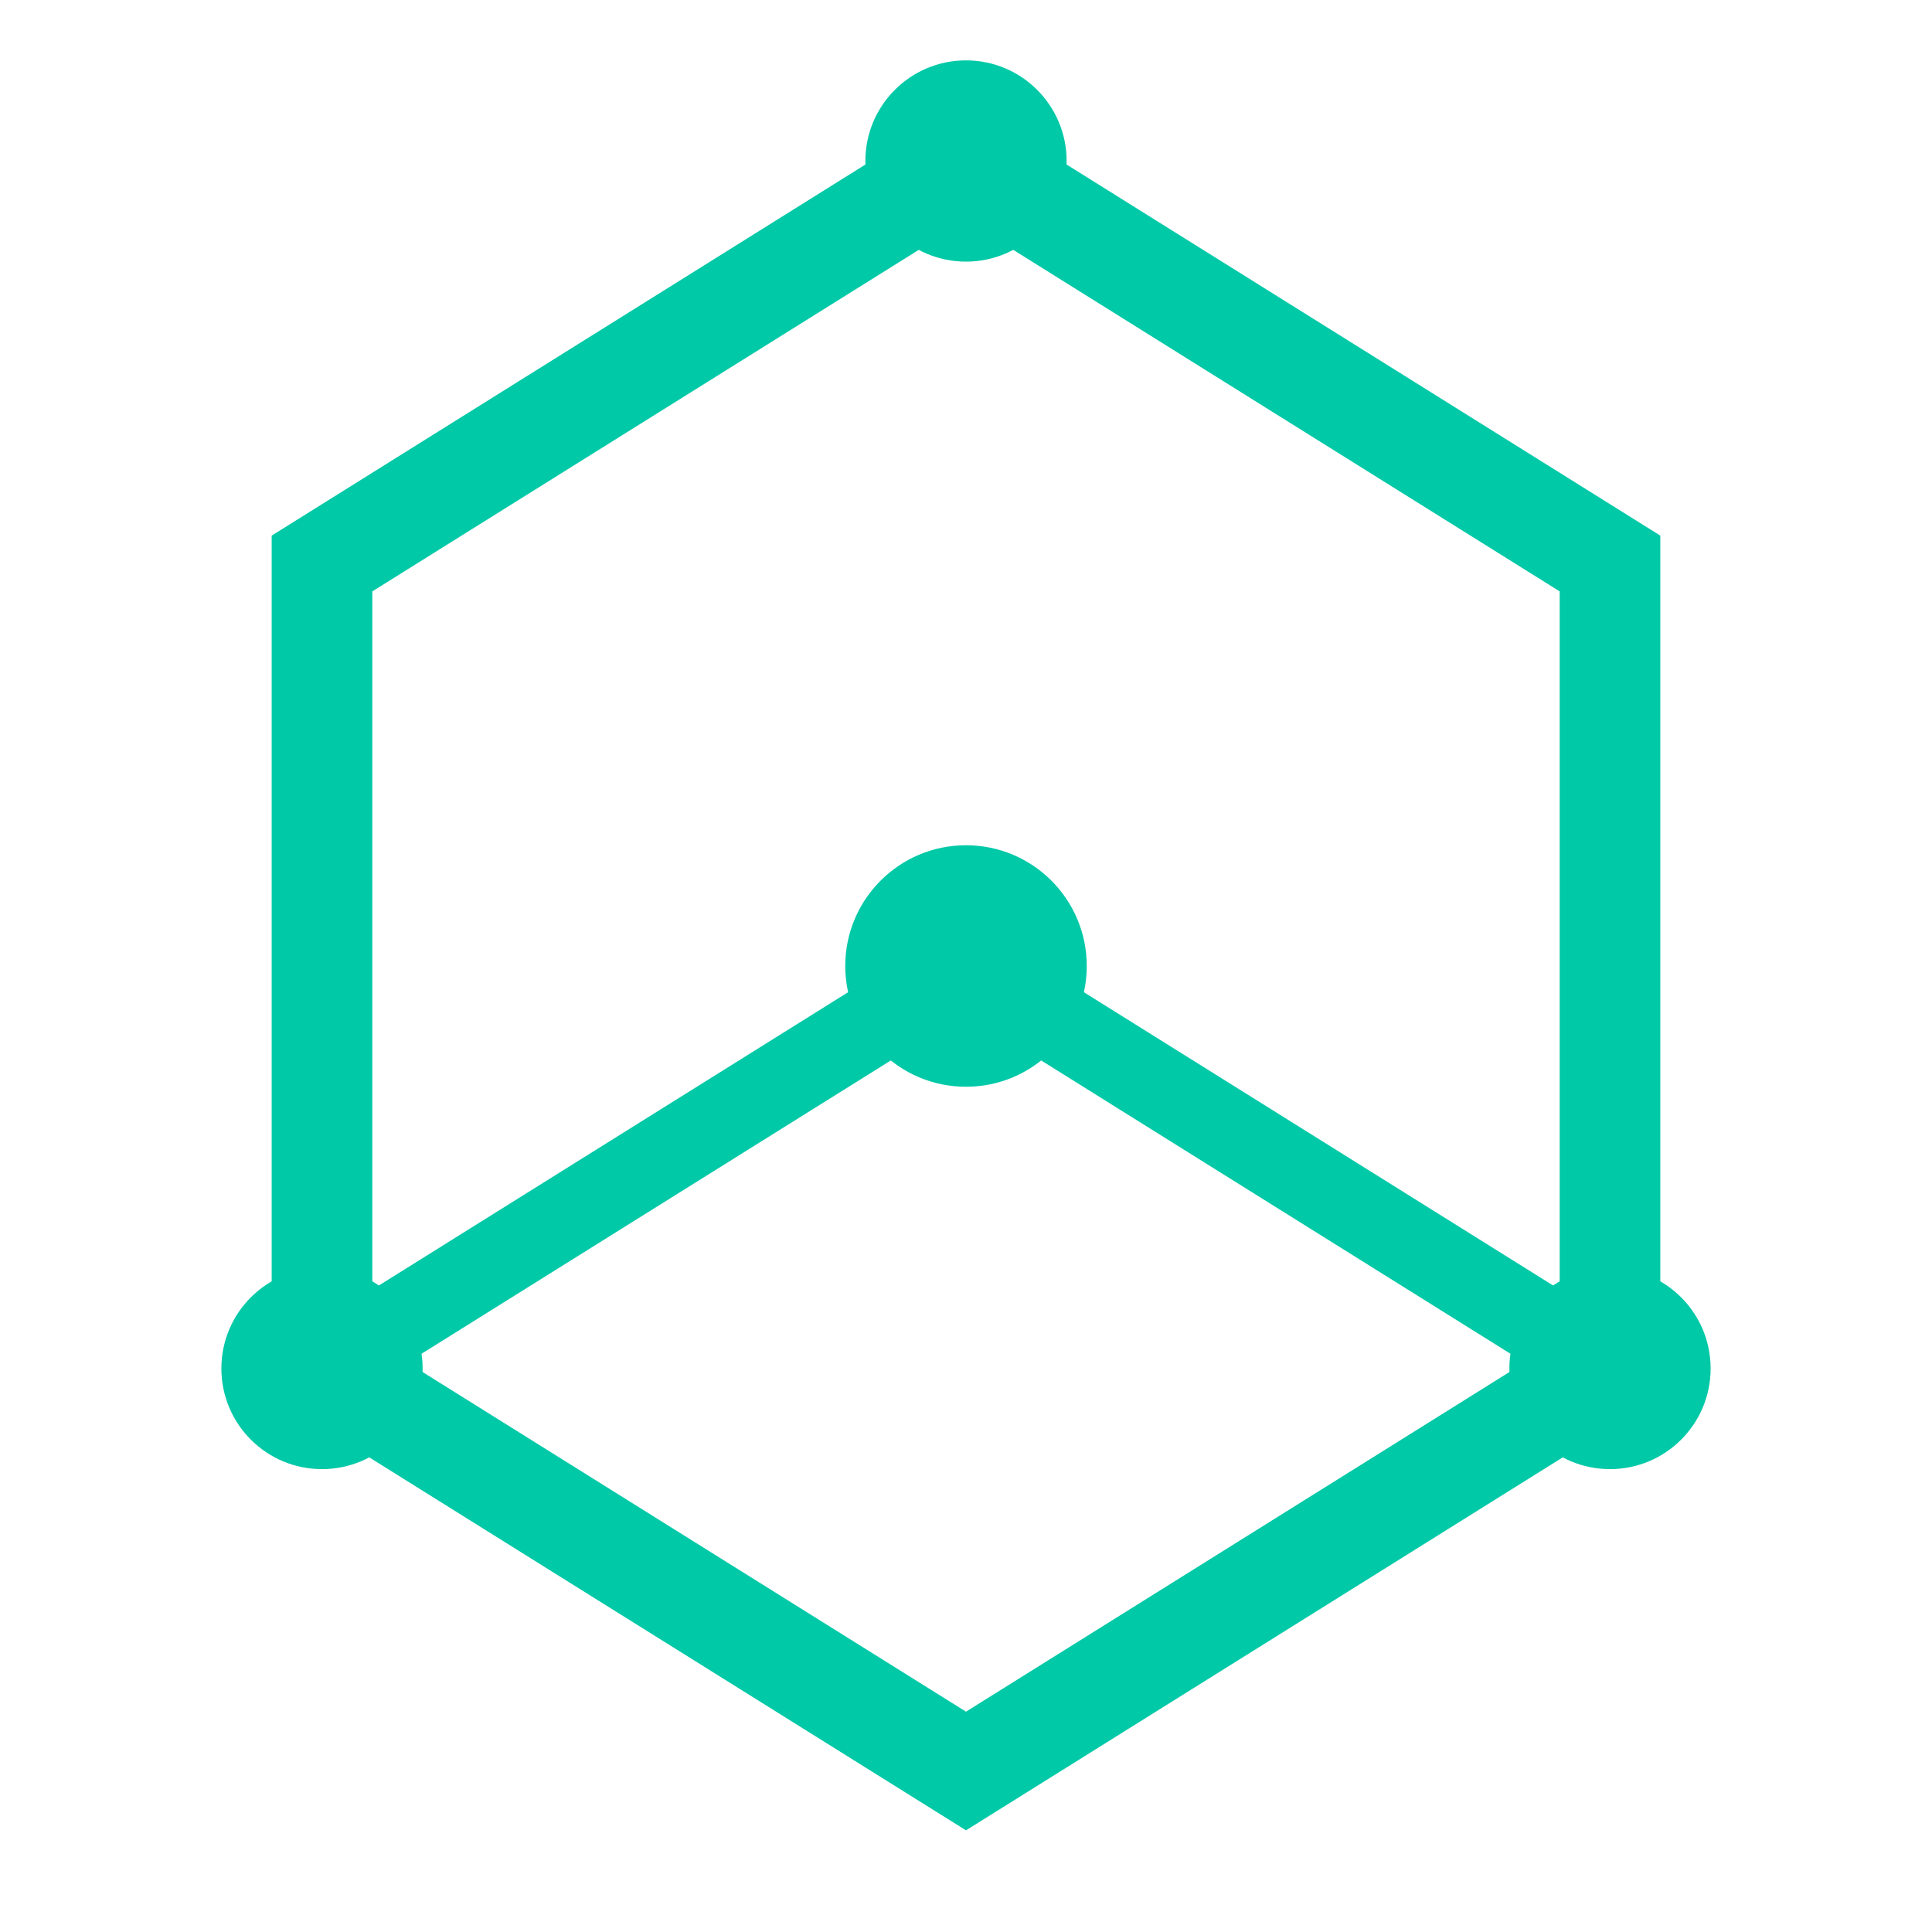
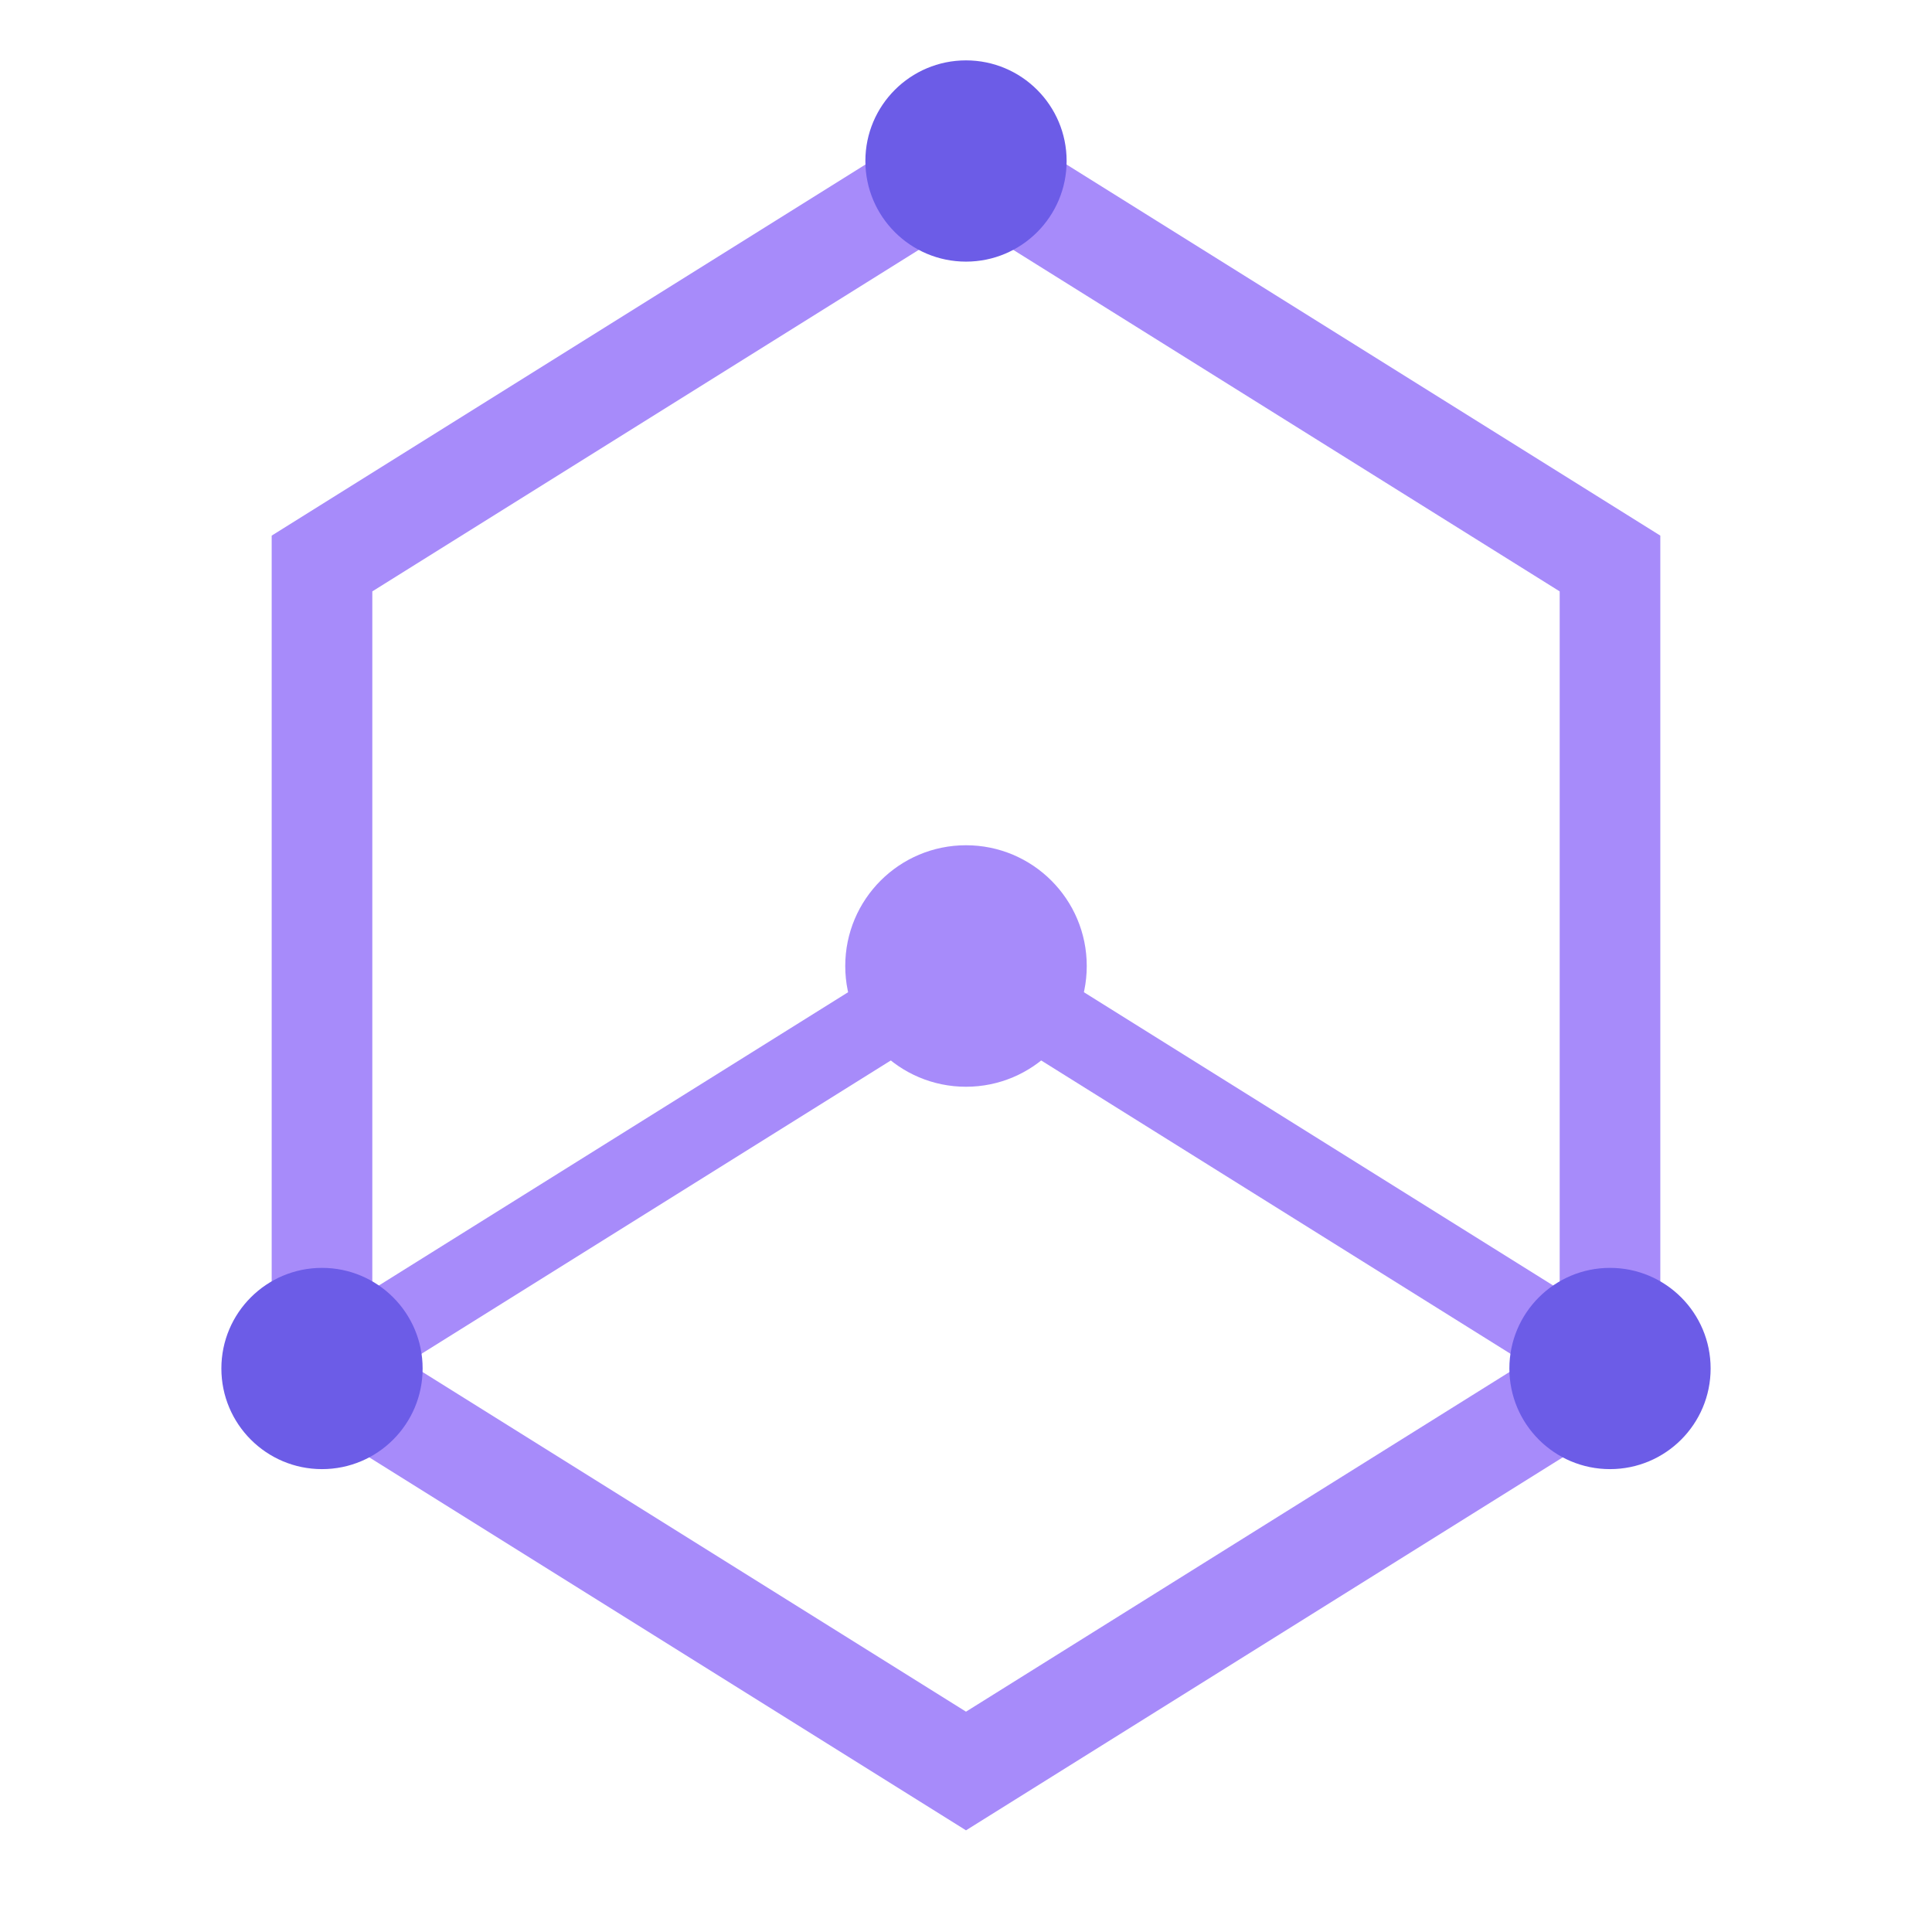
<svg xmlns="http://www.w3.org/2000/svg" viewBox="0 0 48 48" fill="none">
  <defs>
    <linearGradient id="g1" x1="8" y1="6" x2="40" y2="42">
-       <stop offset="0%" stop-color="#00C9A7" />
-       <stop offset="100%" stop-color="#00E5C0" />
+       <stop offset="0%" stop-color="#a78bfa" />
+       <stop offset="100%" stop-color="#6c5ce7" />
    </linearGradient>
  </defs>
  <path d="M24 4L40 14V34L24 44L8 34V14Z" stroke="url(#g1)" stroke-width="2.5" fill="none" />
  <line x1="24" y1="24" x2="24" y2="4" stroke="url(#g1)" stroke-width="2" />
  <line x1="24" y1="24" x2="40" y2="34" stroke="url(#g1)" stroke-width="2" />
  <line x1="24" y1="24" x2="8" y2="34" stroke="url(#g1)" stroke-width="2" />
-   <circle cx="24" cy="4" r="2.5" fill="#00C9A7" />
-   <circle cx="40" cy="34" r="2.5" fill="#00C9A7" />
-   <circle cx="8" cy="34" r="2.5" fill="#00C9A7" />
+   <circle cx="24" cy="4" r="2.5" fill="#6c5ce7" />
+   <circle cx="40" cy="34" r="2.5" fill="#6c5ce7" />
+   <circle cx="8" cy="34" r="2.5" fill="#6c5ce7" />
  <circle cx="24" cy="24" r="3" fill="url(#g1)" />
</svg>
